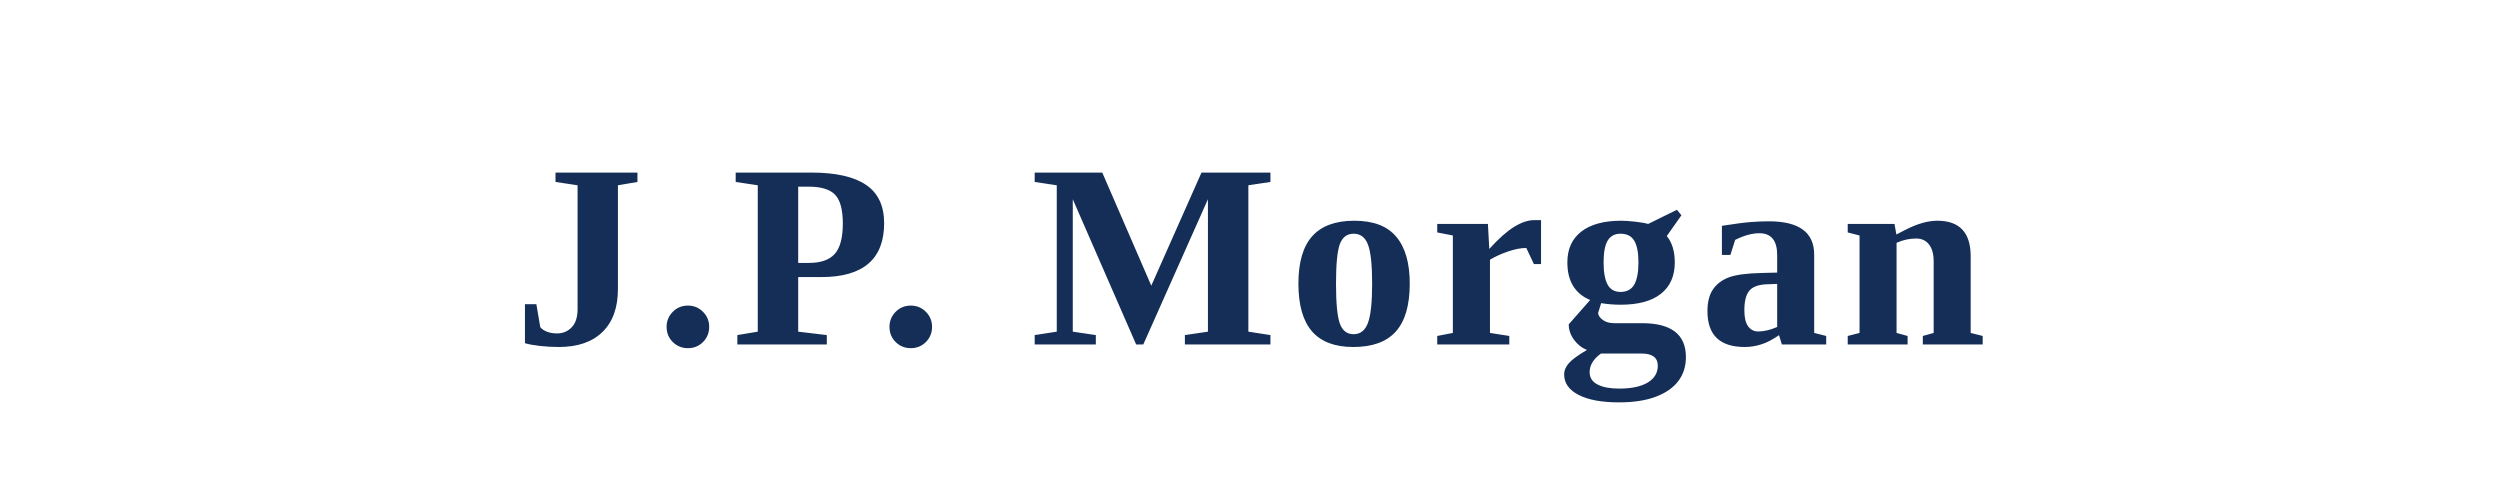
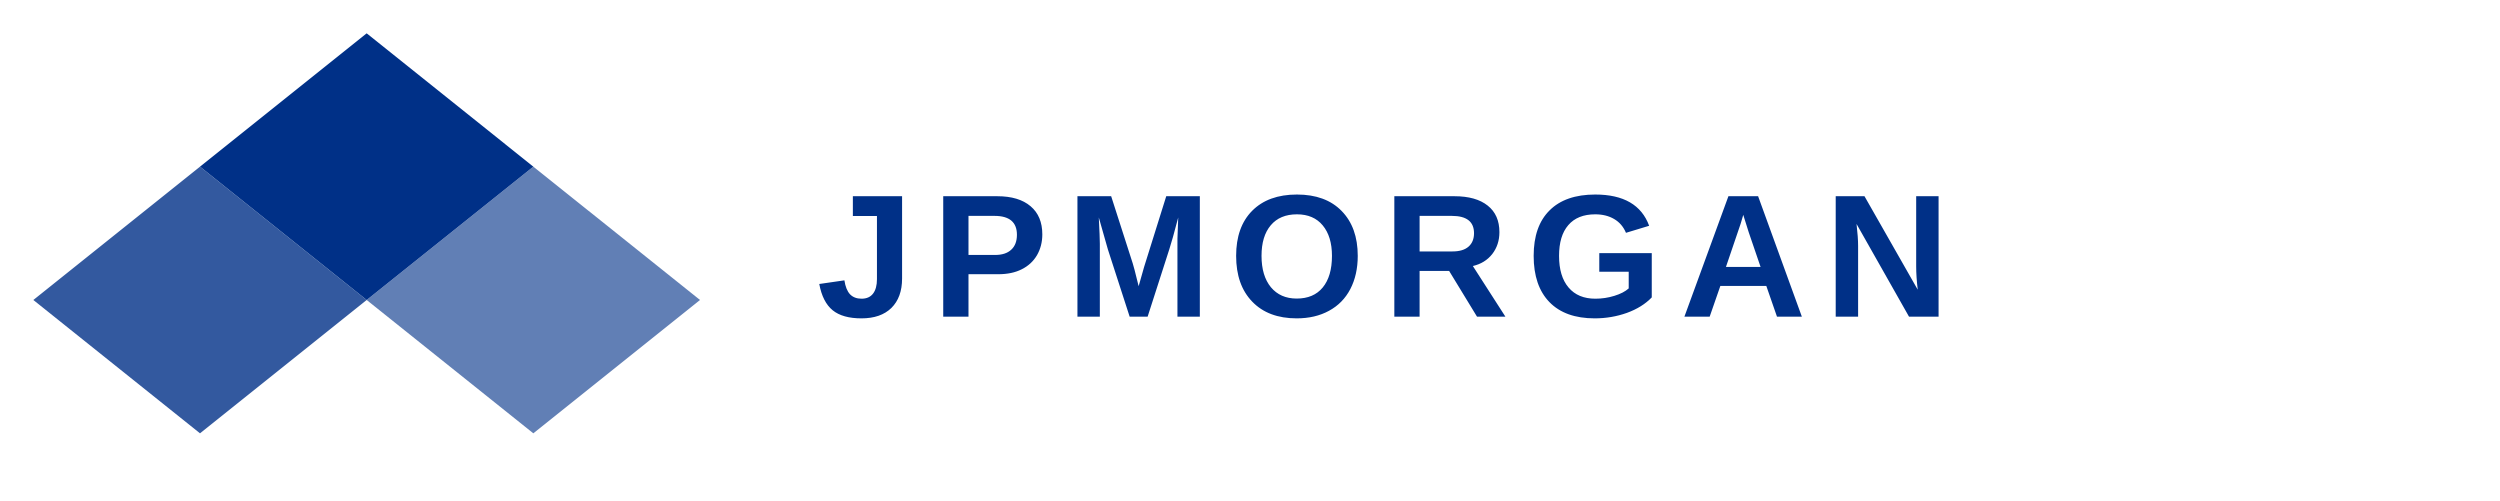
- <svg xmlns="http://www.w3.org/2000/svg" viewBox="0 0 400 80" role="img" aria-labelledby="title">
-   <text x="50%" y="54%" fill="#142E57" font-family="Georgia, 'Times New Roman', serif" font-size="42" font-weight="700" letter-spacing="0.04em" text-anchor="middle" dominant-baseline="middle">
-     J.P. Morgan
-   </text>
+ <svg xmlns="http://www.w3.org/2000/svg" viewBox="0 0 300 60" role="img" aria-label="J.P. Morgan">
+   <polygon points="44,4  64,20 44,36 24,20" fill="#003087" />
+   <polygon points="24,20 44,36 24,52  4,36" fill="#003087" opacity="0.80" />
+   <polygon points="64,20 84,36 64,52 44,36" fill="#003087" opacity="0.62" />
+   <text x="98" y="38" fill="#003087" font-family="'Helvetica Neue',Arial,sans-serif" font-size="21" font-weight="700" letter-spacing="0.10em">JPMORGAN</text>
</svg>
